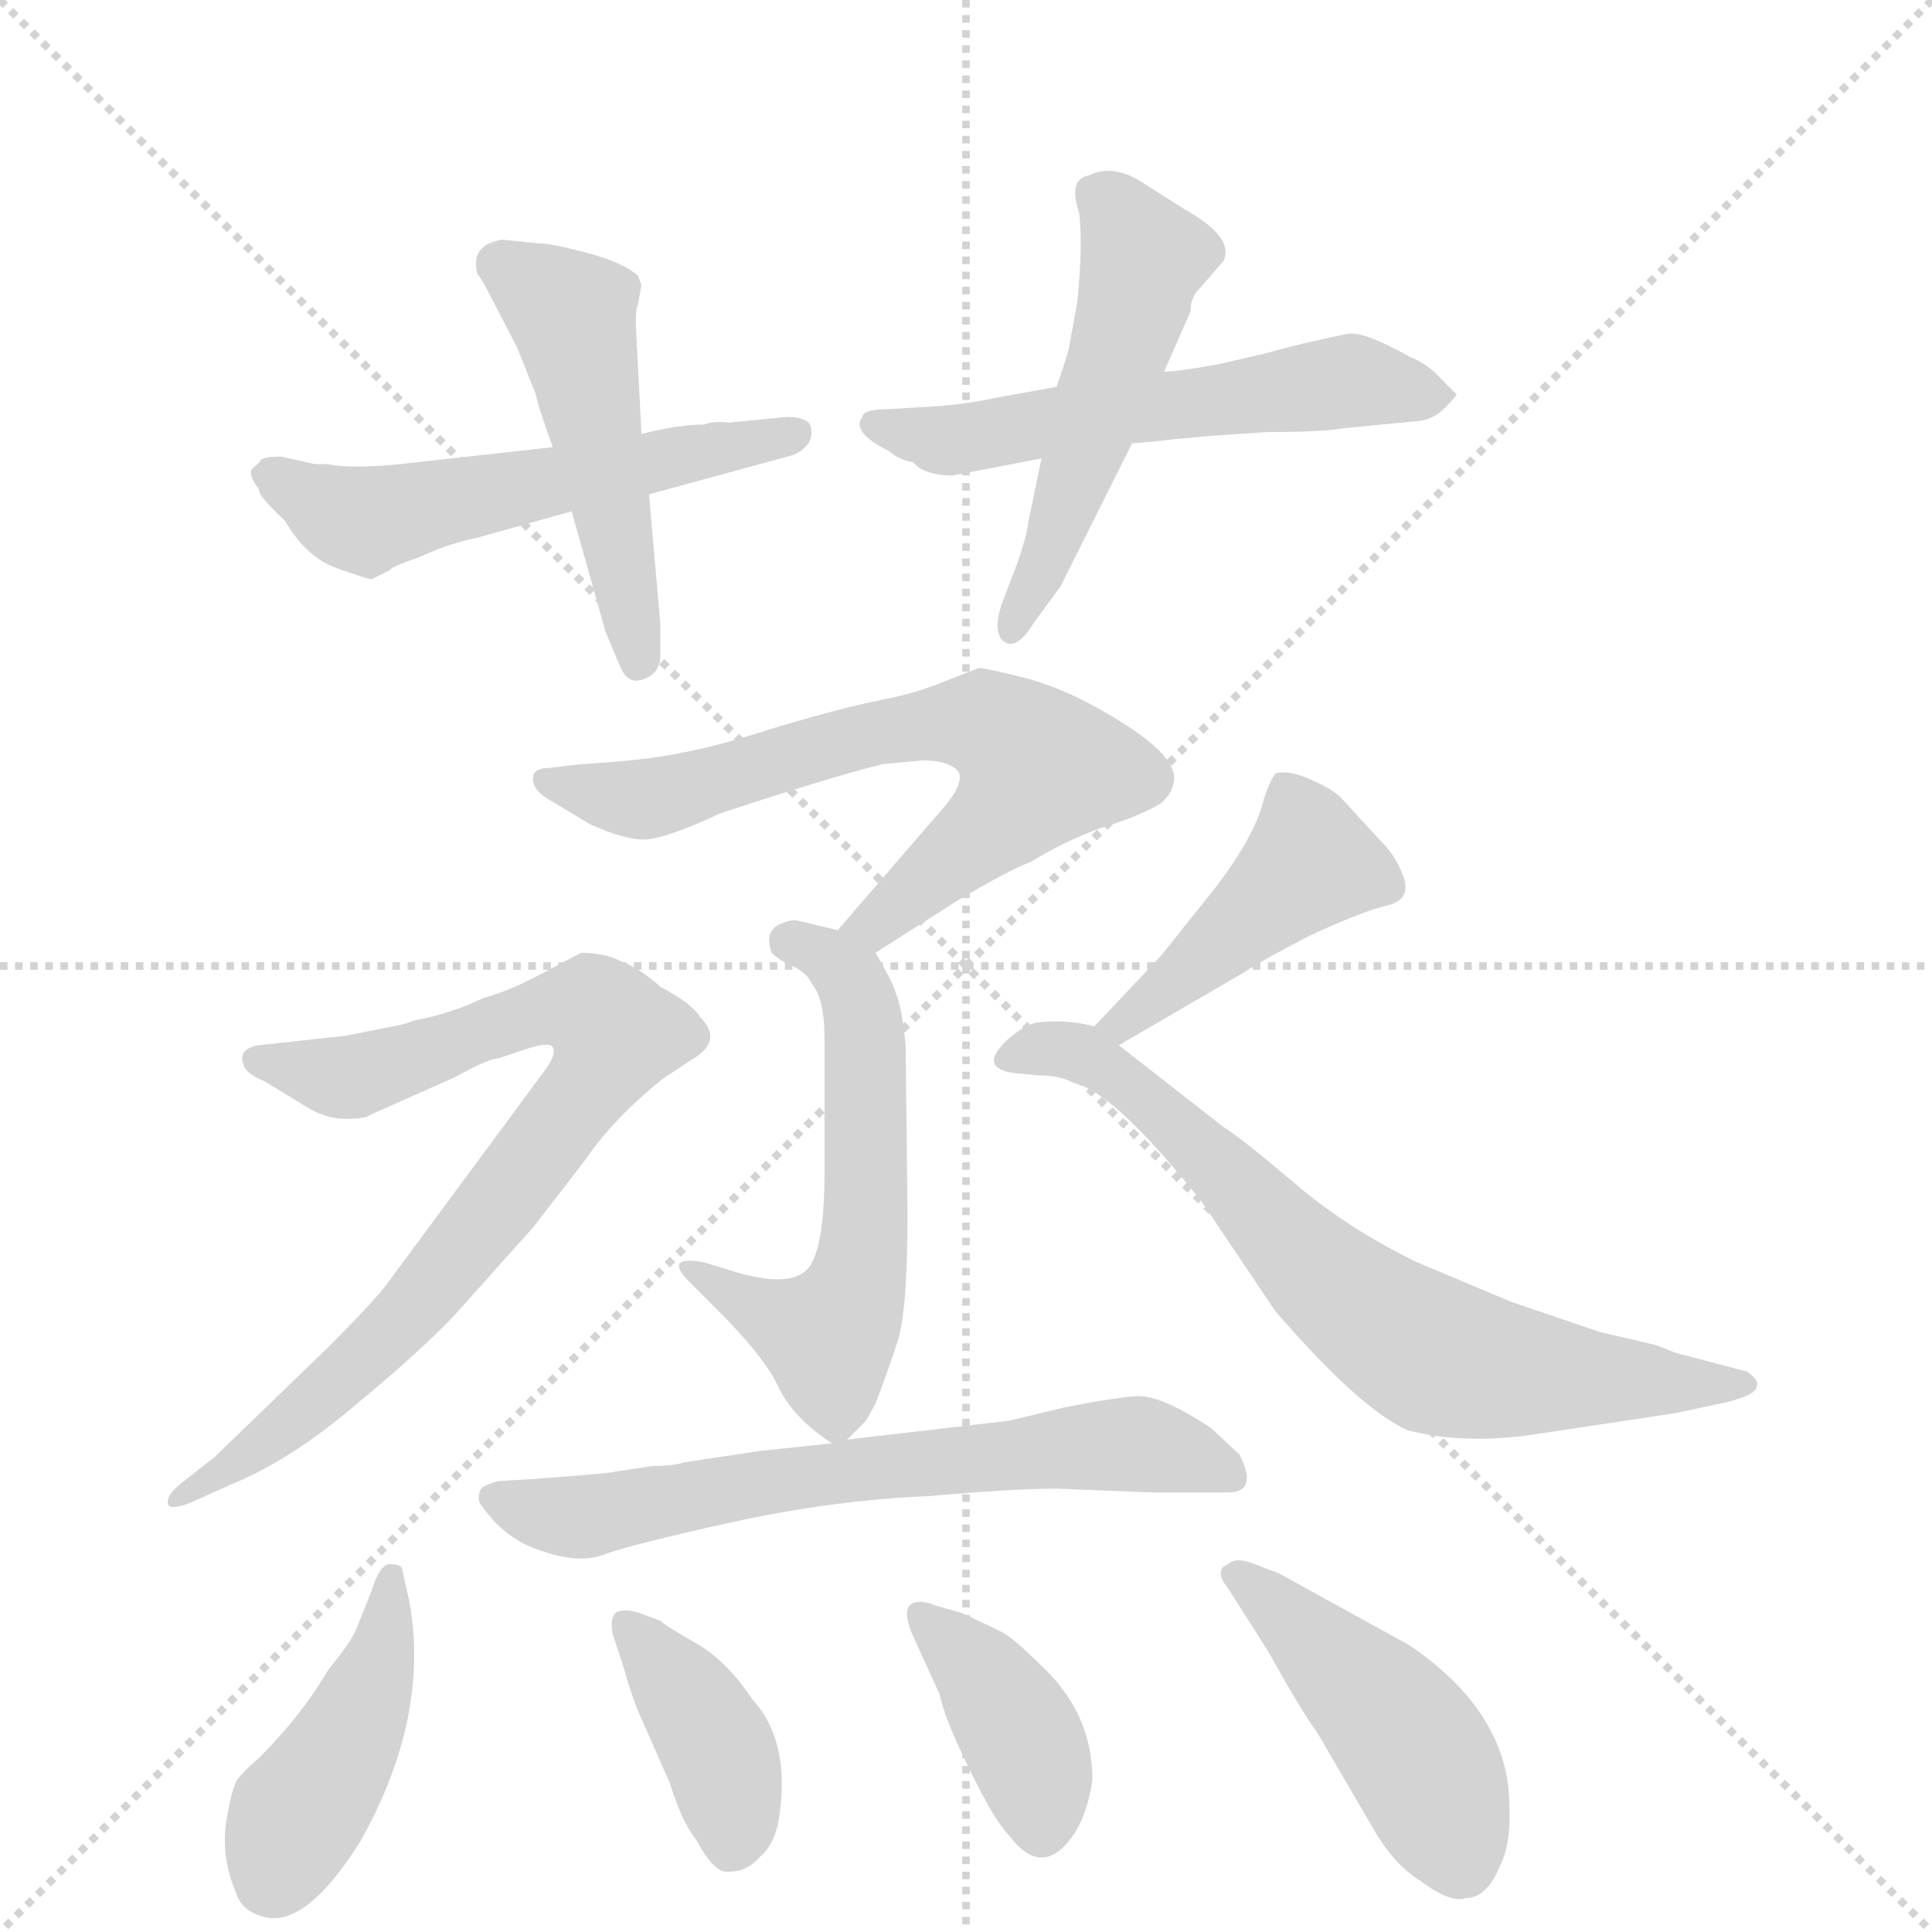
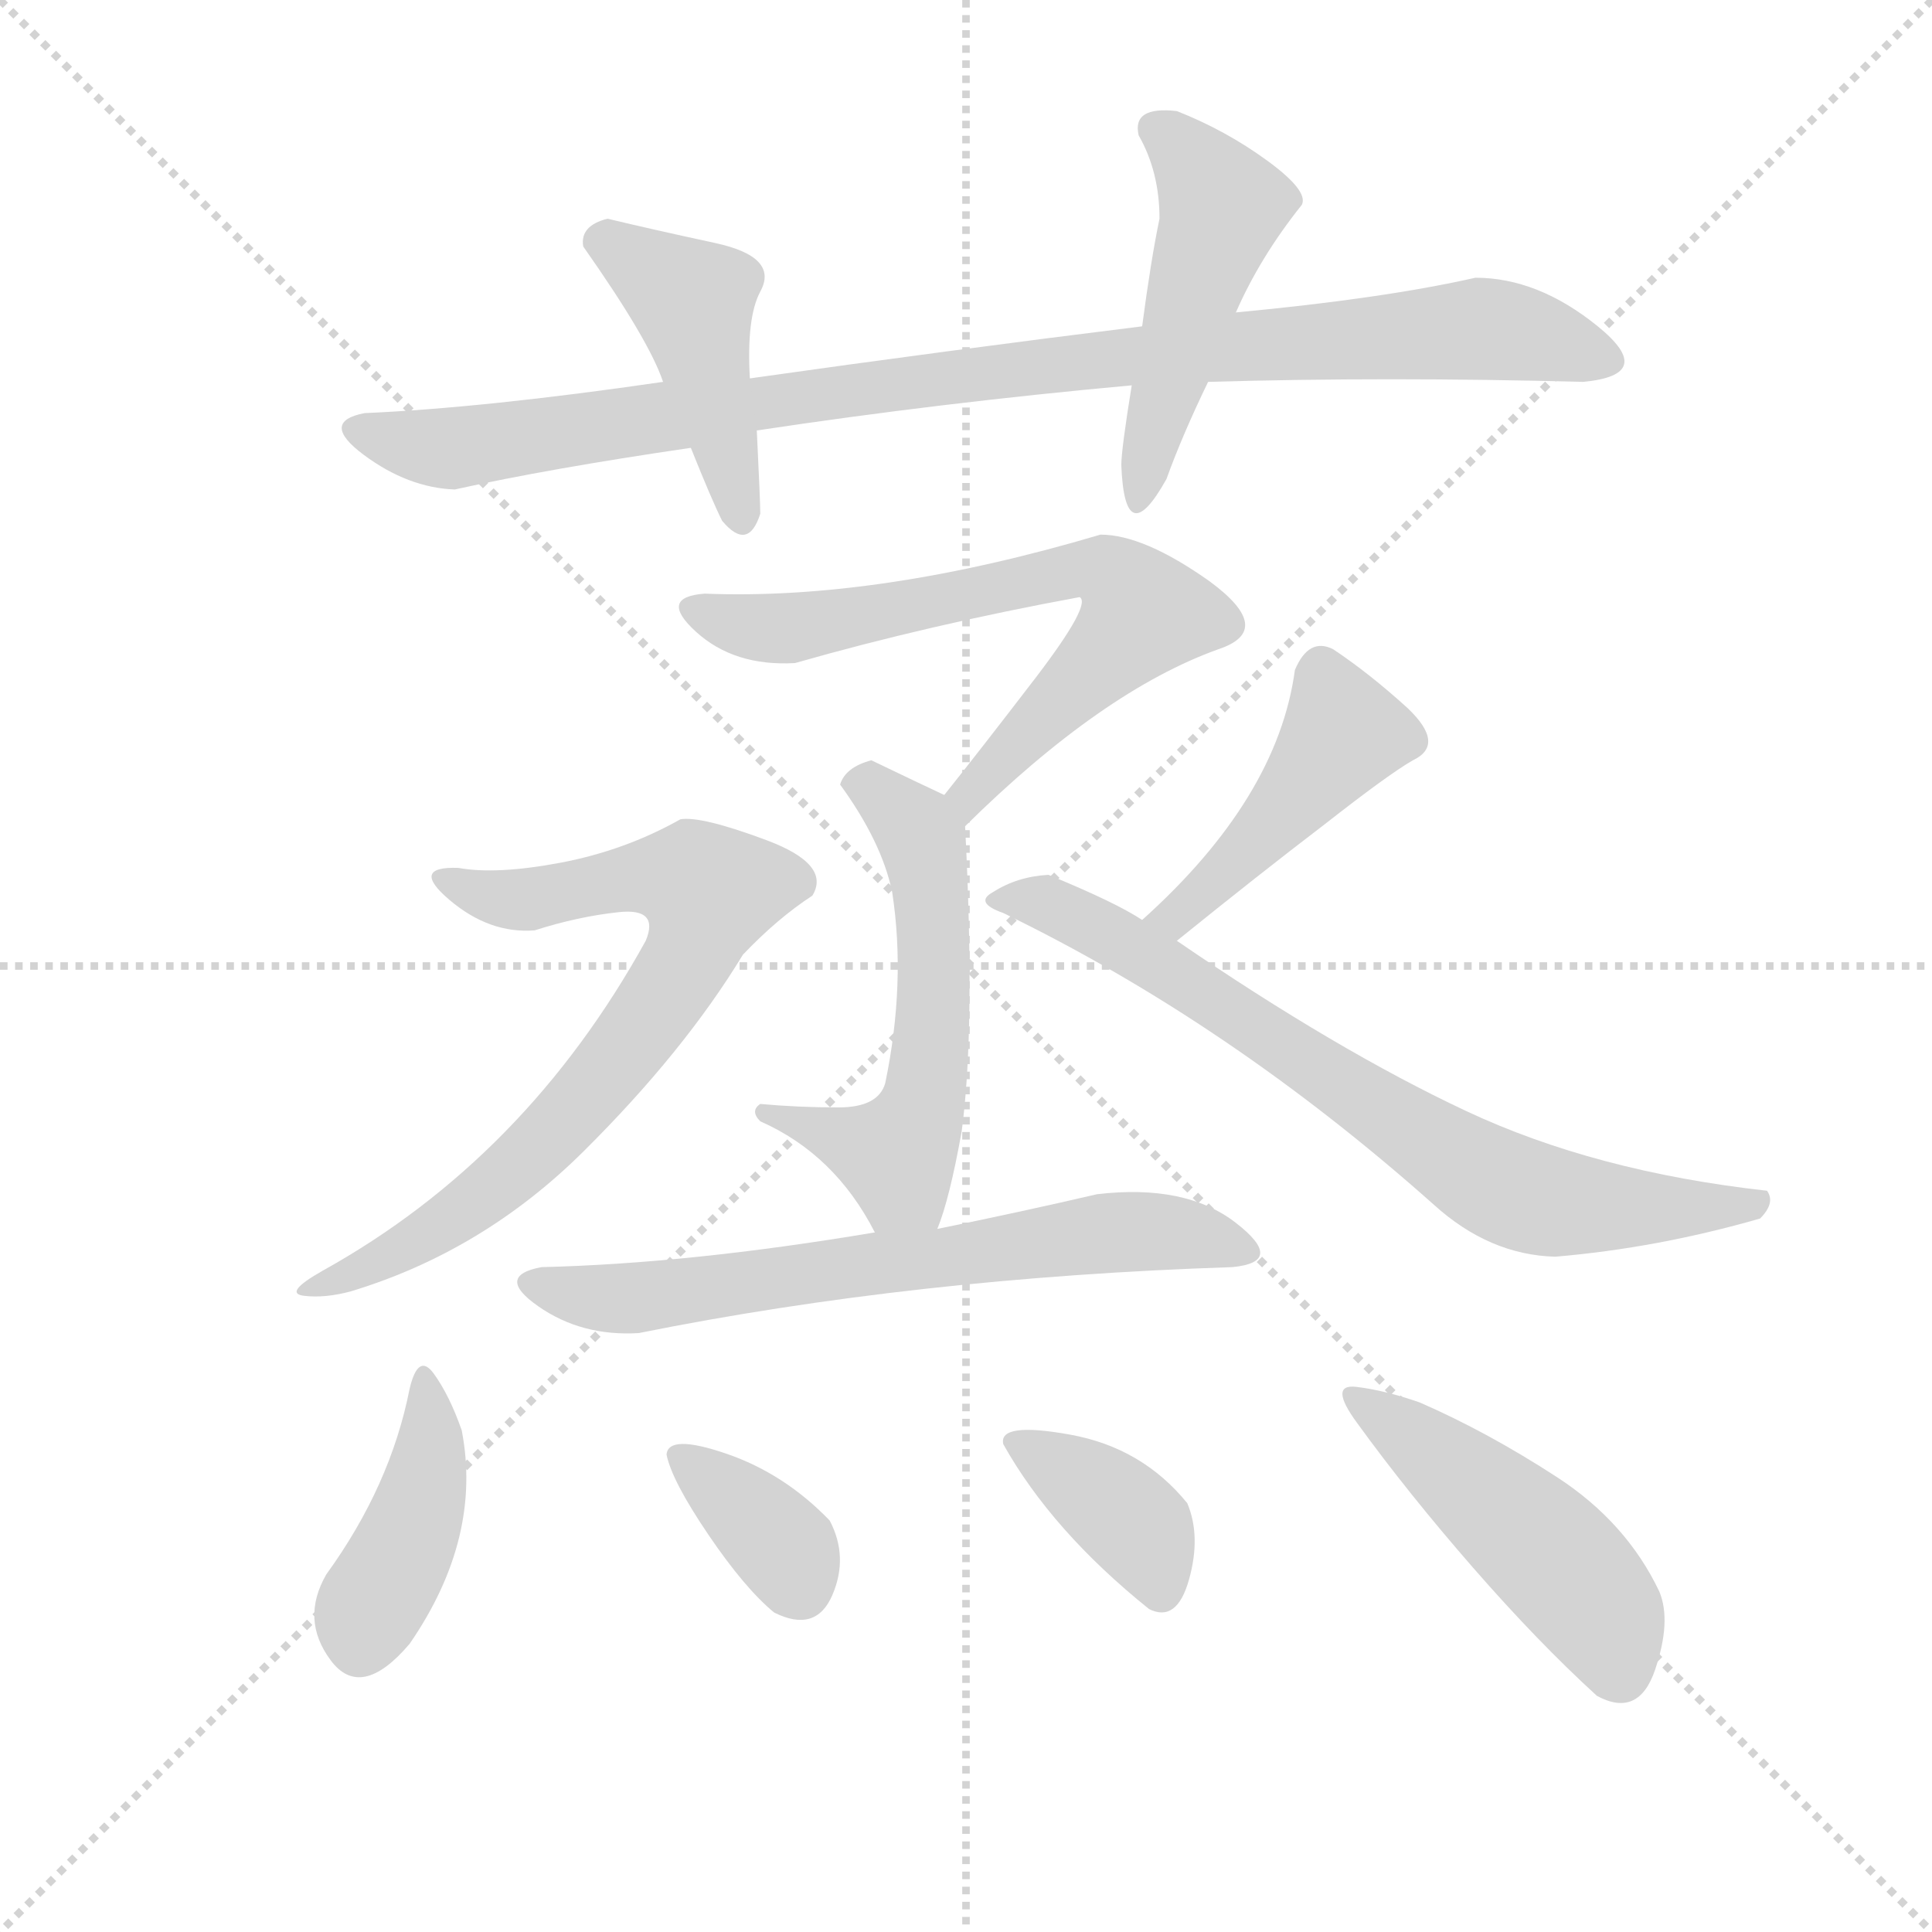
<svg xmlns="http://www.w3.org/2000/svg" version="1.1" viewBox="0 0 1024 1024">
  <g stroke="lightgray" stroke-dasharray="1,1" stroke-width="1" transform="scale(4, 4)">
    <line x1="0" y1="0" x2="256" y2="256" />
    <line x1="256" y1="0" x2="0" y2="256" />
    <line x1="128" y1="0" x2="128" y2="256" />
    <line x1="0" y1="128" x2="256" y2="128" />
  </g>
-   <g transform="scale(1, -1) translate(0, -855)">
+   <g transform="scale(0.92, -0.92) translate(60, -900)">
    <style type="text/css">
      
        @keyframes keyframes0 {
          from {
            stroke: blue;
-             stroke-dashoffset: 544;
-             stroke-width: 128;
-           }
-           64% {
+             stroke-dashoffset: 974;
+             stroke-width: 128;
+           }
+           76% {
            animation-timing-function: step-end;
            stroke: blue;
            stroke-dashoffset: 0;
            stroke-width: 128;
          }
          to {
            stroke: black;
            stroke-width: 1024;
          }
        }
        #make-me-a-hanzi-animation-0 {
-           animation: keyframes0 0.693s both;
+           animation: keyframes0 1.043s both;
          animation-delay: 0s;
          animation-timing-function: linear;
        }
      
        @keyframes keyframes1 {
          from {
            stroke: blue;
-             stroke-dashoffset: 488;
+             stroke-dashoffset: 442;
+             stroke-width: 128;
+           }
+           59% {
+             animation-timing-function: step-end;
+             stroke: blue;
+             stroke-dashoffset: 0;
+             stroke-width: 128;
+           }
+           to {
+             stroke: black;
+             stroke-width: 1024;
+           }
+         }
+         #make-me-a-hanzi-animation-1 {
+           animation: keyframes1 0.61s both;
+           animation-delay: 1.043s;
+           animation-timing-function: linear;
+         }
+       
+         @keyframes keyframes2 {
+           from {
+             stroke: blue;
+             stroke-dashoffset: 479;
            stroke-width: 128;
          }
          61% {
            animation-timing-function: step-end;
            stroke: blue;
            stroke-dashoffset: 0;
            stroke-width: 128;
          }
          to {
            stroke: black;
            stroke-width: 1024;
          }
        }
-         #make-me-a-hanzi-animation-1 {
-           animation: keyframes1 0.647s both;
-           animation-delay: 0.693s;
-           animation-timing-function: linear;
-         }
-       
-         @keyframes keyframes2 {
-           from {
-             stroke: blue;
-             stroke-dashoffset: 559;
+         #make-me-a-hanzi-animation-2 {
+           animation: keyframes2 0.64s both;
+           animation-delay: 1.652s;
+           animation-timing-function: linear;
+         }
+       
+         @keyframes keyframes3 {
+           from {
+             stroke: blue;
+             stroke-dashoffset: 683;
+             stroke-width: 128;
+           }
+           69% {
+             animation-timing-function: step-end;
+             stroke: blue;
+             stroke-dashoffset: 0;
+             stroke-width: 128;
+           }
+           to {
+             stroke: black;
+             stroke-width: 1024;
+           }
+         }
+         #make-me-a-hanzi-animation-3 {
+           animation: keyframes3 0.806s both;
+           animation-delay: 2.292s;
+           animation-timing-function: linear;
+         }
+       
+         @keyframes keyframes4 {
+           from {
+             stroke: blue;
+             stroke-dashoffset: 568;
            stroke-width: 128;
          }
          65% {
            animation-timing-function: step-end;
            stroke: blue;
            stroke-dashoffset: 0;
            stroke-width: 128;
          }
          to {
            stroke: black;
            stroke-width: 1024;
          }
        }
-         #make-me-a-hanzi-animation-2 {
-           animation: keyframes2 0.705s both;
-           animation-delay: 1.34s;
-           animation-timing-function: linear;
-         }
-       
-         @keyframes keyframes3 {
-           from {
-             stroke: blue;
-             stroke-dashoffset: 508;
-             stroke-width: 128;
-           }
-           62% {
-             animation-timing-function: step-end;
-             stroke: blue;
-             stroke-dashoffset: 0;
-             stroke-width: 128;
-           }
-           to {
-             stroke: black;
-             stroke-width: 1024;
-           }
-         }
-         #make-me-a-hanzi-animation-3 {
-           animation: keyframes3 0.663s both;
-           animation-delay: 2.045s;
-           animation-timing-function: linear;
-         }
-       
-         @keyframes keyframes4 {
-           from {
-             stroke: blue;
-             stroke-dashoffset: 665;
+         #make-me-a-hanzi-animation-4 {
+           animation: keyframes4 0.712s both;
+           animation-delay: 3.098s;
+           animation-timing-function: linear;
+         }
+       
+         @keyframes keyframes5 {
+           from {
+             stroke: blue;
+             stroke-dashoffset: 745;
+             stroke-width: 128;
+           }
+           71% {
+             animation-timing-function: step-end;
+             stroke: blue;
+             stroke-dashoffset: 0;
+             stroke-width: 128;
+           }
+           to {
+             stroke: black;
+             stroke-width: 1024;
+           }
+         }
+         #make-me-a-hanzi-animation-5 {
+           animation: keyframes5 0.856s both;
+           animation-delay: 3.81s;
+           animation-timing-function: linear;
+         }
+       
+         @keyframes keyframes6 {
+           from {
+             stroke: blue;
+             stroke-dashoffset: 447;
+             stroke-width: 128;
+           }
+           59% {
+             animation-timing-function: step-end;
+             stroke: blue;
+             stroke-dashoffset: 0;
+             stroke-width: 128;
+           }
+           to {
+             stroke: black;
+             stroke-width: 1024;
+           }
+         }
+         #make-me-a-hanzi-animation-6 {
+           animation: keyframes6 0.614s both;
+           animation-delay: 4.667s;
+           animation-timing-function: linear;
+         }
+       
+         @keyframes keyframes7 {
+           from {
+             stroke: blue;
+             stroke-dashoffset: 734;
+             stroke-width: 128;
+           }
+           70% {
+             animation-timing-function: step-end;
+             stroke: blue;
+             stroke-dashoffset: 0;
+             stroke-width: 128;
+           }
+           to {
+             stroke: black;
+             stroke-width: 1024;
+           }
+         }
+         #make-me-a-hanzi-animation-7 {
+           animation: keyframes7 0.847s both;
+           animation-delay: 5.28s;
+           animation-timing-function: linear;
+         }
+       
+         @keyframes keyframes8 {
+           from {
+             stroke: blue;
+             stroke-dashoffset: 664;
            stroke-width: 128;
          }
          68% {
            animation-timing-function: step-end;
            stroke: blue;
            stroke-dashoffset: 0;
            stroke-width: 128;
          }
          to {
            stroke: black;
            stroke-width: 1024;
          }
        }
-         #make-me-a-hanzi-animation-4 {
-           animation: keyframes4 0.791s both;
-           animation-delay: 2.708s;
-           animation-timing-function: linear;
-         }
-       
-         @keyframes keyframes5 {
-           from {
-             stroke: blue;
-             stroke-dashoffset: 568;
-             stroke-width: 128;
-           }
-           65% {
-             animation-timing-function: step-end;
-             stroke: blue;
-             stroke-dashoffset: 0;
-             stroke-width: 128;
-           }
-           to {
-             stroke: black;
-             stroke-width: 1024;
-           }
-         }
-         #make-me-a-hanzi-animation-5 {
-           animation: keyframes5 0.712s both;
-           animation-delay: 3.499s;
-           animation-timing-function: linear;
-         }
-       
-         @keyframes keyframes6 {
-           from {
-             stroke: blue;
-             stroke-dashoffset: 798;
-             stroke-width: 128;
-           }
-           72% {
-             animation-timing-function: step-end;
-             stroke: blue;
-             stroke-dashoffset: 0;
-             stroke-width: 128;
-           }
-           to {
-             stroke: black;
-             stroke-width: 1024;
-           }
-         }
-         #make-me-a-hanzi-animation-6 {
-           animation: keyframes6 0.899s both;
-           animation-delay: 4.212s;
-           animation-timing-function: linear;
-         }
-       
-         @keyframes keyframes7 {
-           from {
-             stroke: blue;
-             stroke-dashoffset: 438;
-             stroke-width: 128;
-           }
-           59% {
-             animation-timing-function: step-end;
-             stroke: blue;
-             stroke-dashoffset: 0;
-             stroke-width: 128;
-           }
-           to {
-             stroke: black;
-             stroke-width: 1024;
-           }
-         }
-         #make-me-a-hanzi-animation-7 {
-           animation: keyframes7 0.606s both;
-           animation-delay: 5.111s;
-           animation-timing-function: linear;
-         }
-       
-         @keyframes keyframes8 {
-           from {
-             stroke: blue;
-             stroke-dashoffset: 707;
-             stroke-width: 128;
-           }
-           70% {
-             animation-timing-function: step-end;
-             stroke: blue;
-             stroke-dashoffset: 0;
-             stroke-width: 128;
-           }
-           to {
-             stroke: black;
-             stroke-width: 1024;
-           }
-         }
        #make-me-a-hanzi-animation-8 {
-           animation: keyframes8 0.825s both;
-           animation-delay: 5.717s;
+           animation: keyframes8 0.79s both;
+           animation-delay: 6.128s;
          animation-timing-function: linear;
        }
      
        @keyframes keyframes9 {
          from {
            stroke: blue;
-             stroke-dashoffset: 651;
-             stroke-width: 128;
-           }
-           68% {
+             stroke-dashoffset: 415;
+             stroke-width: 128;
+           }
+           57% {
            animation-timing-function: step-end;
            stroke: blue;
            stroke-dashoffset: 0;
            stroke-width: 128;
          }
          to {
            stroke: black;
            stroke-width: 1024;
          }
        }
        #make-me-a-hanzi-animation-9 {
-           animation: keyframes9 0.78s both;
-           animation-delay: 6.543s;
+           animation: keyframes9 0.588s both;
+           animation-delay: 6.918s;
          animation-timing-function: linear;
        }
      
        @keyframes keyframes10 {
          from {
            stroke: blue;
-             stroke-dashoffset: 431;
-             stroke-width: 128;
-           }
-           58% {
+             stroke-dashoffset: 359;
+             stroke-width: 128;
+           }
+           54% {
            animation-timing-function: step-end;
            stroke: blue;
            stroke-dashoffset: 0;
            stroke-width: 128;
          }
          to {
            stroke: black;
            stroke-width: 1024;
          }
        }
        #make-me-a-hanzi-animation-10 {
-           animation: keyframes10 0.601s both;
-           animation-delay: 7.323s;
+           animation: keyframes10 0.542s both;
+           animation-delay: 7.506s;
          animation-timing-function: linear;
        }
      
        @keyframes keyframes11 {
          from {
            stroke: blue;
-             stroke-dashoffset: 387;
-             stroke-width: 128;
-           }
-           56% {
+             stroke-dashoffset: 372;
+             stroke-width: 128;
+           }
+           55% {
            animation-timing-function: step-end;
            stroke: blue;
            stroke-dashoffset: 0;
            stroke-width: 128;
          }
          to {
            stroke: black;
            stroke-width: 1024;
          }
        }
        #make-me-a-hanzi-animation-11 {
-           animation: keyframes11 0.565s both;
-           animation-delay: 7.923s;
+           animation: keyframes11 0.553s both;
+           animation-delay: 8.048s;
          animation-timing-function: linear;
        }
      
        @keyframes keyframes12 {
          from {
            stroke: blue;
-             stroke-dashoffset: 385;
-             stroke-width: 128;
-           }
-           56% {
+             stroke-dashoffset: 475;
+             stroke-width: 128;
+           }
+           61% {
            animation-timing-function: step-end;
            stroke: blue;
            stroke-dashoffset: 0;
            stroke-width: 128;
          }
          to {
            stroke: black;
            stroke-width: 1024;
          }
        }
        #make-me-a-hanzi-animation-12 {
-           animation: keyframes12 0.563s both;
-           animation-delay: 8.488s;
-           animation-timing-function: linear;
-         }
-       
-         @keyframes keyframes13 {
-           from {
-             stroke: blue;
-             stroke-dashoffset: 449;
-             stroke-width: 128;
-           }
-           59% {
-             animation-timing-function: step-end;
-             stroke: blue;
-             stroke-dashoffset: 0;
-             stroke-width: 128;
-           }
-           to {
-             stroke: black;
-             stroke-width: 1024;
-           }
-         }
-         #make-me-a-hanzi-animation-13 {
-           animation: keyframes13 0.615s both;
-           animation-delay: 9.052s;
+           animation: keyframes12 0.637s both;
+           animation-delay: 8.601s;
          animation-timing-function: linear;
        }
      
    </style>
-     <path d="M 167 609 L 149 613 Q 140 613 138 611 Q 138 610 134 607 Q 131 604 137 596 Q 137 592 151 579 Q 162 560 178 554 Q 195 548 197 548 L 207 553 Q 206 554 223 560 Q 238 567 253 570 L 303 584 L 344 593 L 421 614 Q 431 619 430 627 Q 430 634 417 634 L 386 631 Q 379 632 373 630 Q 360 630 340 625 L 293 618 L 221 610 Q 188 606 174 609 L 167 609 Z" fill="lightgray" />
-     <path d="M 303 584 L 321 520 L 329 501 Q 333 492 341 495 Q 350 498 350 508 L 350 524 L 344 593 L 340 625 L 337 683 Q 337 692 338 693 L 340 704 L 338 709 Q 330 716 311 721 Q 292 726 286 726 L 266 728 Q 249 725 253 710 Q 256 706 261 696 L 274 671 L 284 646 Q 285 640 293 618 L 303 584 Z" fill="lightgray" />
-     <path d="M 642 624 L 672 626 Q 701 626 712 628 L 753 632 Q 760 633 766 639 Q 772 645 772 646 L 764 654 Q 757 662 747 666 Q 722 680 714 678 Q 689 673 672 668 L 646 662 Q 624 658 617 658 L 560 650 L 527 644 Q 509 640 485 639 L 468 638 Q 458 638 457 634 Q 451 626 471 616 Q 477 611 484 610 Q 490 603 505 603 L 552 612 L 600 620 L 612 621 Q 619 622 642 624 Z" fill="lightgray" />
-     <path d="M 617 658 L 631 690 Q 631 696 634 700 L 647 715 Q 649 717 649 718 Q 653 730 628 744 L 609 756 Q 591 769 577 762 Q 566 760 572 742 Q 574 725 571 695 L 567 673 Q 567 670 560 650 L 552 612 L 545 578 Q 544 570 539 556 L 531 535 Q 526 520 532 515 Q 539 510 548 525 L 562 544 L 600 620 L 617 658 Z" fill="lightgray" />
-     <path d="M 464 350 L 508 378 Q 535 394 546 398 Q 564 409 583 416 Q 603 422 615 429 Q 621 434 622 440 Q 626 455 583 479 Q 562 491 542 496 Q 522 501 519 501 L 501 494 Q 487 488 467 484 Q 447 480 413 470 Q 379 459 361 456 Q 343 452 308 450 L 291 448 Q 285 448 283 445 Q 280 437 293 430 L 313 418 Q 331 410 341 410 Q 352 410 382 424 Q 443 444 468 450 L 489 452 Q 503 452 508 446 Q 511 440 501 428 L 444 362 C 424 339 439 334 464 350 Z" fill="lightgray" />
-     <path d="M 449 92 L 459 102 L 464 111 Q 471 129 476 145 Q 481 161 481 212 L 480 301 Q 478 321 475 328 Q 473 335 464 350 C 459 358 459 358 444 362 L 423 367 Q 419 368 413 365 Q 405 361 409 350 Q 413 346 420 343 Q 428 339 430 334 Q 437 326 437 305 L 437 234 Q 437 186 425 180 Q 414 173 386 182 L 373 186 Q 362 188 360 185 Q 359 182 365 176 L 380 161 Q 406 135 413 119 Q 421 103 441 90 C 444 87 444 87 449 92 Z" fill="lightgray" />
-     <path d="M 196 264 L 241 284 Q 259 294 264 294 L 279 299 Q 291 303 293 300 Q 295 296 289 288 L 204 173 Q 195 162 174 141 L 114 83 L 95 68 Q 88 62 89 58 Q 90 54 102 59 L 122 68 Q 154 81 188 110 Q 222 138 241 158 L 283 205 L 310 240 Q 325 262 351 283 L 366 293 Q 384 303 371 316 Q 367 323 350 332 Q 339 342 328 346 Q 320 350 308 350 L 289 340 Q 271 330 256 326 Q 240 318 219 314 Q 215 312 203 310 L 183 306 L 137 301 Q 126 299 129 291 Q 130 286 140 282 L 163 268 Q 173 262 183 262 Q 194 262 196 264 Z" fill="lightgray" />
-     <path d="M 593 301 L 660 340 Q 667 345 694 359 Q 722 372 735 375 Q 748 378 744 390 Q 740 401 733 408 L 710 433 Q 704 438 692 443 Q 681 447 676 445 Q 673 441 670 432 Q 665 410 639 378 L 615 348 L 580 311 C 559 289 567 286 593 301 Z" fill="lightgray" />
-     <path d="M 549 313 Q 542 311 534 304 Q 517 288 540 286 L 551 285 Q 562 285 569 281 Q 590 277 637 218 L 676 160 Q 721 108 746 97 Q 776 89 815 95 L 888 106 L 916 112 Q 931 116 931 120 Q 933 123 926 128 L 888 138 L 878 142 L 848 149 L 801 165 L 751 186 Q 714 204 686 228 Q 659 251 648 258 L 593 301 L 580 311 Q 565 315 549 313 Z" fill="lightgray" />
-     <path d="M 346 78 L 326 75 Q 323 74 281 71 L 264 70 Q 257 68 255 66 Q 252 60 256 56 Q 268 39 287 33 Q 307 26 320 31 Q 333 36 387 48 Q 442 60 492 62 Q 538 66 560 66 L 609 64 L 651 64 Q 667 64 657 84 L 642 98 Q 615 116 602 115 Q 589 114 564 109 L 535 102 L 449 92 L 441 90 L 403 86 L 363 80 Q 357 78 346 78 Z" fill="lightgray" />
-     <path d="M 197 12 L 189 -8 Q 187 -14 174 -30 Q 160 -54 138 -76 Q 129 -84 126 -88 Q 123 -92 120 -110 Q 117 -129 125 -148 Q 128 -158 140 -161 Q 162 -167 191 -121 Q 228 -55 217 6 L 213 24 Q 212 26 206 26 Q 201 25 197 12 Z" fill="lightgray" />
-     <path d="M 325 -12 L 330 -27 Q 336 -48 340 -56 L 355 -90 Q 362 -112 369 -120 Q 379 -139 387 -137 Q 396 -137 403 -129 Q 411 -122 413 -108 Q 419 -68 399 -46 Q 385 -25 369 -16 Q 353 -7 350 -4 L 339 0 Q 330 3 326 0 Q 323 -4 325 -12 Z" fill="lightgray" />
-     <path d="M 483 -10 L 498 -43 Q 501 -57 514 -83 Q 527 -110 535 -118 Q 553 -142 570 -116 Q 577 -104 579 -88 Q 579 -52 550 -26 Q 536 -12 529 -9 L 510 0 L 496 4 Q 486 8 482 4 Q 479 0 483 -10 Z" fill="lightgray" />
-     <path d="M 651 13 L 672 -20 Q 691 -54 698 -63 L 726 -111 Q 738 -133 753 -142 Q 769 -154 777 -151 Q 788 -151 795 -134 Q 801 -122 800 -102 Q 800 -82 791 -64 Q 778 -38 747 -17 L 678 21 L 665 26 Q 655 30 651 26 Q 643 23 651 13 Z" fill="lightgray" />
+     <path d="M 376 652 Q 482 668 592 678 L 636 680 Q 739 683 852 680 Q 895 684 860.5 712 Q 826 740 790 740 Q 737 728 652 720 L 598 712 Q 485 698 372 682 L 322 680 Q 219 665 150 662 Q 124 657 149.5 638 Q 175 619 202 618 Q 256 630 338 642 L 376 652 Z" fill="lightgray" />
+     <path d="M 356 600 Q 371 582 378 604 Q 378 611 376 652 L 372 682 Q 370 717 378 732 Q 389 752 352 760 Q 315 768 290 774 Q 274 770 276 758 Q 314 704 322 680 L 338 642 Q 350 612 356 600 Z" fill="lightgray" />
+     <path d="M 592 678 Q 586 641 586 632 Q 588 581 612 624 Q 621 649 636 680 L 652 720 Q 666 752 690 782 Q 694 790 670 807.5 Q 646 825 618 836 Q 592 839 596 822 Q 608 801 608 774 Q 603 750 598 712 L 592 678 Z" fill="lightgray" />
+     <path d="M 496 424 Q 575 502 642 526 Q 675 537 637 565 Q 599 592 574 592 Q 446 554 346 558 Q 319 556 341 536 Q 363 516 398 518 Q 475 540 562 556 Q 569 552 537 510 Q 504 467 484 442 C 465 419 474 403 496 424 Z" fill="lightgray" />
+     <path d="M 480 192 Q 487 209 494 248 Q 502 307 496 424 C 495 437 495 437 484 442 Q 469 449 442 462 Q 427 458 424 448 Q 448 415 454 386 Q 462 334 450 276 Q 446 262 423 262 Q 400 262 378 264 Q 372 260 378 254 Q 421 235 444 190 C 459 164 470 164 480 192 Z" fill="lightgray" />
+     <path d="M 368 350 Q 388 371 408 384 Q 419 402 381.5 416 Q 344 430 332 428 Q 300 410 263 403 Q 226 396 204 400 Q 176 401 199 381.5 Q 222 362 248 364 Q 273 372 296.5 374.5 Q 320 377 312 358 Q 243 233 126 168 Q 103 155 115 153.5 Q 127 152 142 156 Q 218 179 276 236.5 Q 334 294 368 350 Z" fill="lightgray" />
+     <path d="M 618 358 Q 665 396 703 425 Q 740 454 754 462 Q 773 471 751 492 Q 729 512 708 526 Q 694 533 686 514 Q 676 440 598 370 C 576 350 595 339 618 358 Z" fill="lightgray" />
+     <path d="M 512 386 Q 501 380 518 374 Q 648 311 766 206 Q 798 177 836 176 Q 895 181 954 198 Q 963 207 958 214 Q 859 225 784.5 260 Q 710 295 618 358 L 598 370 Q 583 380 544 396 Q 526 395 512 386 Z" fill="lightgray" />
+     <path d="M 650 170 Q 681 173 652 195.5 Q 623 218 572 212 Q 529 202 480 192 L 444 190 Q 337 172 252 170 Q 225 165 250 147.5 Q 275 130 308 132 Q 467 164 650 170 Z" fill="lightgray" />
+     <path d="M 176 -47 Q 218 14 206 76 Q 199 96 190 108.5 Q 181 121 176 100 Q 165 44 128 -7 Q 113 -33 130.5 -56.5 Q 148 -80 176 -47 Z" fill="lightgray" />
+     <path d="M 386 -29 Q 410 -41 419.5 -19 Q 429 3 418 24 Q 392 51 358.5 62.5 Q 325 74 324 62 Q 327 47 348 16 Q 369 -15 386 -29 Z" fill="lightgray" />
+     <path d="M 602 -27 Q 618 -35 625 -10 Q 632 15 624 34 Q 598 66 556.5 73.5 Q 515 81 518 68 Q 546 18 602 -27 Z" fill="lightgray" />
+     <path d="M 860 -77 Q 884 -90 893.5 -62 Q 903 -34 896 -17 Q 877 23 837 49 Q 797 75 758 92 Q 738 99 721.5 101 Q 705 103 722 80 Q 751 40 788.5 -3 Q 826 -46 860 -77 Z" fill="lightgray" />
    <clipPath id="make-me-a-hanzi-clip-0">
-       <path d="M 167 609 L 149 613 Q 140 613 138 611 Q 138 610 134 607 Q 131 604 137 596 Q 137 592 151 579 Q 162 560 178 554 Q 195 548 197 548 L 207 553 Q 206 554 223 560 Q 238 567 253 570 L 303 584 L 344 593 L 421 614 Q 431 619 430 627 Q 430 634 417 634 L 386 631 Q 379 632 373 630 Q 360 630 340 625 L 293 618 L 221 610 Q 188 606 174 609 L 167 609 Z" />
-     </clipPath>
-     <path clip-path="url(#make-me-a-hanzi-clip-0)" d="M 142 603 L 193 579 L 420 624" fill="none" id="make-me-a-hanzi-animation-0" stroke-dasharray="416 832" stroke-linecap="round" />
+       <path d="M 376 652 Q 482 668 592 678 L 636 680 Q 739 683 852 680 Q 895 684 860.5 712 Q 826 740 790 740 Q 737 728 652 720 L 598 712 Q 485 698 372 682 L 322 680 Q 219 665 150 662 Q 124 657 149.5 638 Q 175 619 202 618 Q 256 630 338 642 L 376 652 Z" />
+     </clipPath>
+     <path clip-path="url(#make-me-a-hanzi-clip-0)" d="M 148 650 L 203 642 L 517 687 L 790 711 L 859 695" fill="none" id="make-me-a-hanzi-animation-0" stroke-dasharray="846 1692" stroke-linecap="round" />
    <clipPath id="make-me-a-hanzi-clip-1">
-       <path d="M 303 584 L 321 520 L 329 501 Q 333 492 341 495 Q 350 498 350 508 L 350 524 L 344 593 L 340 625 L 337 683 Q 337 692 338 693 L 340 704 L 338 709 Q 330 716 311 721 Q 292 726 286 726 L 266 728 Q 249 725 253 710 Q 256 706 261 696 L 274 671 L 284 646 Q 285 640 293 618 L 303 584 Z" />
-     </clipPath>
-     <path clip-path="url(#make-me-a-hanzi-clip-1)" d="M 265 715 L 303 688 L 339 506" fill="none" id="make-me-a-hanzi-animation-1" stroke-dasharray="360 720" stroke-linecap="round" />
+       <path d="M 356 600 Q 371 582 378 604 Q 378 611 376 652 L 372 682 Q 370 717 378 732 Q 389 752 352 760 Q 315 768 290 774 Q 274 770 276 758 Q 314 704 322 680 L 338 642 Q 350 612 356 600 Z" />
+     </clipPath>
+     <path clip-path="url(#make-me-a-hanzi-clip-1)" d="M 290 760 L 339 727 L 367 603" fill="none" id="make-me-a-hanzi-animation-1" stroke-dasharray="314 628" stroke-linecap="round" />
    <clipPath id="make-me-a-hanzi-clip-2">
-       <path d="M 642 624 L 672 626 Q 701 626 712 628 L 753 632 Q 760 633 766 639 Q 772 645 772 646 L 764 654 Q 757 662 747 666 Q 722 680 714 678 Q 689 673 672 668 L 646 662 Q 624 658 617 658 L 560 650 L 527 644 Q 509 640 485 639 L 468 638 Q 458 638 457 634 Q 451 626 471 616 Q 477 611 484 610 Q 490 603 505 603 L 552 612 L 600 620 L 612 621 Q 619 622 642 624 Z" />
-     </clipPath>
-     <path clip-path="url(#make-me-a-hanzi-clip-2)" d="M 465 630 L 501 621 L 711 653 L 764 646" fill="none" id="make-me-a-hanzi-animation-2" stroke-dasharray="431 862" stroke-linecap="round" />
+       <path d="M 592 678 Q 586 641 586 632 Q 588 581 612 624 Q 621 649 636 680 L 652 720 Q 666 752 690 782 Q 694 790 670 807.5 Q 646 825 618 836 Q 592 839 596 822 Q 608 801 608 774 Q 603 750 598 712 L 592 678 Z" />
+     </clipPath>
+     <path clip-path="url(#make-me-a-hanzi-clip-2)" d="M 610 824 L 644 781 L 597 620" fill="none" id="make-me-a-hanzi-animation-2" stroke-dasharray="351 702" stroke-linecap="round" />
    <clipPath id="make-me-a-hanzi-clip-3">
-       <path d="M 617 658 L 631 690 Q 631 696 634 700 L 647 715 Q 649 717 649 718 Q 653 730 628 744 L 609 756 Q 591 769 577 762 Q 566 760 572 742 Q 574 725 571 695 L 567 673 Q 567 670 560 650 L 552 612 L 545 578 Q 544 570 539 556 L 531 535 Q 526 520 532 515 Q 539 510 548 525 L 562 544 L 600 620 L 617 658 Z" />
-     </clipPath>
-     <path clip-path="url(#make-me-a-hanzi-clip-3)" d="M 581 750 L 589 747 L 606 719 L 559 569 L 536 521" fill="none" id="make-me-a-hanzi-animation-3" stroke-dasharray="380 760" stroke-linecap="round" />
+       <path d="M 496 424 Q 575 502 642 526 Q 675 537 637 565 Q 599 592 574 592 Q 446 554 346 558 Q 319 556 341 536 Q 363 516 398 518 Q 475 540 562 556 Q 569 552 537 510 Q 504 467 484 442 C 465 419 474 403 496 424 Z" />
+     </clipPath>
+     <path clip-path="url(#make-me-a-hanzi-clip-3)" d="M 342 547 L 390 537 L 570 573 L 584 567 L 598 545 L 512 459 L 498 441 L 500 433" fill="none" id="make-me-a-hanzi-animation-3" stroke-dasharray="555 1110" stroke-linecap="round" />
    <clipPath id="make-me-a-hanzi-clip-4">
-       <path d="M 464 350 L 508 378 Q 535 394 546 398 Q 564 409 583 416 Q 603 422 615 429 Q 621 434 622 440 Q 626 455 583 479 Q 562 491 542 496 Q 522 501 519 501 L 501 494 Q 487 488 467 484 Q 447 480 413 470 Q 379 459 361 456 Q 343 452 308 450 L 291 448 Q 285 448 283 445 Q 280 437 293 430 L 313 418 Q 331 410 341 410 Q 352 410 382 424 Q 443 444 468 450 L 489 452 Q 503 452 508 446 Q 511 440 501 428 L 444 362 C 424 339 439 334 464 350 Z" />
-     </clipPath>
-     <path clip-path="url(#make-me-a-hanzi-clip-4)" d="M 289 442 L 342 431 L 477 469 L 515 472 L 539 462 L 550 448 L 537 428 L 464 365 L 452 364" fill="none" id="make-me-a-hanzi-animation-4" stroke-dasharray="537 1074" stroke-linecap="round" />
+       <path d="M 480 192 Q 487 209 494 248 Q 502 307 496 424 C 495 437 495 437 484 442 Q 469 449 442 462 Q 427 458 424 448 Q 448 415 454 386 Q 462 334 450 276 Q 446 262 423 262 Q 400 262 378 264 Q 372 260 378 254 Q 421 235 444 190 C 459 164 470 164 480 192 Z" />
+     </clipPath>
+     <path clip-path="url(#make-me-a-hanzi-clip-4)" d="M 435 446 L 445 446 L 467 423 L 476 395 L 478 329 L 472 266 L 456 234 L 385 259" fill="none" id="make-me-a-hanzi-animation-4" stroke-dasharray="440 880" stroke-linecap="round" />
    <clipPath id="make-me-a-hanzi-clip-5">
-       <path d="M 449 92 L 459 102 L 464 111 Q 471 129 476 145 Q 481 161 481 212 L 480 301 Q 478 321 475 328 Q 473 335 464 350 C 459 358 459 358 444 362 L 423 367 Q 419 368 413 365 Q 405 361 409 350 Q 413 346 420 343 Q 428 339 430 334 Q 437 326 437 305 L 437 234 Q 437 186 425 180 Q 414 173 386 182 L 373 186 Q 362 188 360 185 Q 359 182 365 176 L 380 161 Q 406 135 413 119 Q 421 103 441 90 C 444 87 444 87 449 92 Z" />
-     </clipPath>
-     <path clip-path="url(#make-me-a-hanzi-clip-5)" d="M 420 355 L 441 346 L 451 334 L 459 307 L 454 172 L 439 147 L 395 164 L 367 183" fill="none" id="make-me-a-hanzi-animation-5" stroke-dasharray="440 880" stroke-linecap="round" />
+       <path d="M 368 350 Q 388 371 408 384 Q 419 402 381.5 416 Q 344 430 332 428 Q 300 410 263 403 Q 226 396 204 400 Q 176 401 199 381.5 Q 222 362 248 364 Q 273 372 296.5 374.5 Q 320 377 312 358 Q 243 233 126 168 Q 103 155 115 153.5 Q 127 152 142 156 Q 218 179 276 236.5 Q 334 294 368 350 Z" />
+     </clipPath>
+     <path clip-path="url(#make-me-a-hanzi-clip-5)" d="M 198 392 L 233 382 L 322 395 L 349 386 L 336 347 L 306 302 L 245 234 L 174 181 L 134 161 L 120 161" fill="none" id="make-me-a-hanzi-animation-5" stroke-dasharray="617 1234" stroke-linecap="round" />
    <clipPath id="make-me-a-hanzi-clip-6">
-       <path d="M 196 264 L 241 284 Q 259 294 264 294 L 279 299 Q 291 303 293 300 Q 295 296 289 288 L 204 173 Q 195 162 174 141 L 114 83 L 95 68 Q 88 62 89 58 Q 90 54 102 59 L 122 68 Q 154 81 188 110 Q 222 138 241 158 L 283 205 L 310 240 Q 325 262 351 283 L 366 293 Q 384 303 371 316 Q 367 323 350 332 Q 339 342 328 346 Q 320 350 308 350 L 289 340 Q 271 330 256 326 Q 240 318 219 314 Q 215 312 203 310 L 183 306 L 137 301 Q 126 299 129 291 Q 130 286 140 282 L 163 268 Q 173 262 183 262 Q 194 262 196 264 Z" />
-     </clipPath>
-     <path clip-path="url(#make-me-a-hanzi-clip-6)" d="M 139 292 L 186 284 L 292 320 L 314 320 L 327 307 L 306 271 L 214 157 L 148 96 L 95 61" fill="none" id="make-me-a-hanzi-animation-6" stroke-dasharray="670 1340" stroke-linecap="round" />
+       <path d="M 618 358 Q 665 396 703 425 Q 740 454 754 462 Q 773 471 751 492 Q 729 512 708 526 Q 694 533 686 514 Q 676 440 598 370 C 576 350 595 339 618 358 Z" />
+     </clipPath>
+     <path clip-path="url(#make-me-a-hanzi-clip-6)" d="M 701 512 L 714 478 L 708 469 L 619 372 L 607 374" fill="none" id="make-me-a-hanzi-animation-6" stroke-dasharray="319 638" stroke-linecap="round" />
    <clipPath id="make-me-a-hanzi-clip-7">
-       <path d="M 593 301 L 660 340 Q 667 345 694 359 Q 722 372 735 375 Q 748 378 744 390 Q 740 401 733 408 L 710 433 Q 704 438 692 443 Q 681 447 676 445 Q 673 441 670 432 Q 665 410 639 378 L 615 348 L 580 311 C 559 289 567 286 593 301 Z" />
-     </clipPath>
-     <path clip-path="url(#make-me-a-hanzi-clip-7)" d="M 735 385 L 694 398 L 596 312 L 587 313" fill="none" id="make-me-a-hanzi-animation-7" stroke-dasharray="310 620" stroke-linecap="round" />
+       <path d="M 512 386 Q 501 380 518 374 Q 648 311 766 206 Q 798 177 836 176 Q 895 181 954 198 Q 963 207 958 214 Q 859 225 784.5 260 Q 710 295 618 358 L 598 370 Q 583 380 544 396 Q 526 395 512 386 Z" />
+     </clipPath>
+     <path clip-path="url(#make-me-a-hanzi-clip-7)" d="M 520 383 L 540 381 L 595 353 L 812 213 L 869 204 L 949 208" fill="none" id="make-me-a-hanzi-animation-7" stroke-dasharray="606 1212" stroke-linecap="round" />
    <clipPath id="make-me-a-hanzi-clip-8">
-       <path d="M 549 313 Q 542 311 534 304 Q 517 288 540 286 L 551 285 Q 562 285 569 281 Q 590 277 637 218 L 676 160 Q 721 108 746 97 Q 776 89 815 95 L 888 106 L 916 112 Q 931 116 931 120 Q 933 123 926 128 L 888 138 L 878 142 L 848 149 L 801 165 L 751 186 Q 714 204 686 228 Q 659 251 648 258 L 593 301 L 580 311 Q 565 315 549 313 Z" />
-     </clipPath>
-     <path clip-path="url(#make-me-a-hanzi-clip-8)" d="M 536 295 L 570 298 L 590 286 L 633 250 L 706 173 L 761 136 L 833 125 L 925 122" fill="none" id="make-me-a-hanzi-animation-8" stroke-dasharray="579 1158" stroke-linecap="round" />
+       <path d="M 650 170 Q 681 173 652 195.5 Q 623 218 572 212 Q 529 202 480 192 L 444 190 Q 337 172 252 170 Q 225 165 250 147.5 Q 275 130 308 132 Q 467 164 650 170 Z" />
+     </clipPath>
+     <path clip-path="url(#make-me-a-hanzi-clip-8)" d="M 249 159 L 311 153 L 595 191 L 654 183" fill="none" id="make-me-a-hanzi-animation-8" stroke-dasharray="536 1072" stroke-linecap="round" />
    <clipPath id="make-me-a-hanzi-clip-9">
-       <path d="M 346 78 L 326 75 Q 323 74 281 71 L 264 70 Q 257 68 255 66 Q 252 60 256 56 Q 268 39 287 33 Q 307 26 320 31 Q 333 36 387 48 Q 442 60 492 62 Q 538 66 560 66 L 609 64 L 651 64 Q 667 64 657 84 L 642 98 Q 615 116 602 115 Q 589 114 564 109 L 535 102 L 449 92 L 441 90 L 403 86 L 363 80 Q 357 78 346 78 Z" />
-     </clipPath>
-     <path clip-path="url(#make-me-a-hanzi-clip-9)" d="M 262 62 L 311 51 L 458 77 L 600 90 L 651 75" fill="none" id="make-me-a-hanzi-animation-9" stroke-dasharray="523 1046" stroke-linecap="round" />
+       <path d="M 176 -47 Q 218 14 206 76 Q 199 96 190 108.5 Q 181 121 176 100 Q 165 44 128 -7 Q 113 -33 130.5 -56.5 Q 148 -80 176 -47 Z" />
+     </clipPath>
+     <path clip-path="url(#make-me-a-hanzi-clip-9)" d="M 183 104 L 188 66 L 184 39 L 147 -47" fill="none" id="make-me-a-hanzi-animation-9" stroke-dasharray="287 574" stroke-linecap="round" />
    <clipPath id="make-me-a-hanzi-clip-10">
-       <path d="M 197 12 L 189 -8 Q 187 -14 174 -30 Q 160 -54 138 -76 Q 129 -84 126 -88 Q 123 -92 120 -110 Q 117 -129 125 -148 Q 128 -158 140 -161 Q 162 -167 191 -121 Q 228 -55 217 6 L 213 24 Q 212 26 206 26 Q 201 25 197 12 Z" />
-     </clipPath>
-     <path clip-path="url(#make-me-a-hanzi-clip-10)" d="M 208 19 L 201 -28 L 143 -142" fill="none" id="make-me-a-hanzi-animation-10" stroke-dasharray="303 606" stroke-linecap="round" />
+       <path d="M 386 -29 Q 410 -41 419.5 -19 Q 429 3 418 24 Q 392 51 358.5 62.5 Q 325 74 324 62 Q 327 47 348 16 Q 369 -15 386 -29 Z" />
+     </clipPath>
+     <path clip-path="url(#make-me-a-hanzi-clip-10)" d="M 332 60 L 393 7 L 401 -14" fill="none" id="make-me-a-hanzi-animation-10" stroke-dasharray="231 462" stroke-linecap="round" />
    <clipPath id="make-me-a-hanzi-clip-11">
-       <path d="M 325 -12 L 330 -27 Q 336 -48 340 -56 L 355 -90 Q 362 -112 369 -120 Q 379 -139 387 -137 Q 396 -137 403 -129 Q 411 -122 413 -108 Q 419 -68 399 -46 Q 385 -25 369 -16 Q 353 -7 350 -4 L 339 0 Q 330 3 326 0 Q 323 -4 325 -12 Z" />
-     </clipPath>
-     <path clip-path="url(#make-me-a-hanzi-clip-11)" d="M 333 -7 L 382 -75 L 388 -122" fill="none" id="make-me-a-hanzi-animation-11" stroke-dasharray="259 518" stroke-linecap="round" />
+       <path d="M 602 -27 Q 618 -35 625 -10 Q 632 15 624 34 Q 598 66 556.5 73.5 Q 515 81 518 68 Q 546 18 602 -27 Z" />
+     </clipPath>
+     <path clip-path="url(#make-me-a-hanzi-clip-11)" d="M 529 67 L 588 27 L 609 -12" fill="none" id="make-me-a-hanzi-animation-11" stroke-dasharray="244 488" stroke-linecap="round" />
    <clipPath id="make-me-a-hanzi-clip-12">
-       <path d="M 483 -10 L 498 -43 Q 501 -57 514 -83 Q 527 -110 535 -118 Q 553 -142 570 -116 Q 577 -104 579 -88 Q 579 -52 550 -26 Q 536 -12 529 -9 L 510 0 L 496 4 Q 486 8 482 4 Q 479 0 483 -10 Z" />
-     </clipPath>
-     <path clip-path="url(#make-me-a-hanzi-clip-12)" d="M 489 -3 L 534 -52 L 549 -83 L 552 -111" fill="none" id="make-me-a-hanzi-animation-12" stroke-dasharray="257 514" stroke-linecap="round" />
-     <clipPath id="make-me-a-hanzi-clip-13">
-       <path d="M 651 13 L 672 -20 Q 691 -54 698 -63 L 726 -111 Q 738 -133 753 -142 Q 769 -154 777 -151 Q 788 -151 795 -134 Q 801 -122 800 -102 Q 800 -82 791 -64 Q 778 -38 747 -17 L 678 21 L 665 26 Q 655 30 651 26 Q 643 23 651 13 Z" />
-     </clipPath>
-     <path clip-path="url(#make-me-a-hanzi-clip-13)" d="M 658 20 L 739 -58 L 760 -91 L 774 -130" fill="none" id="make-me-a-hanzi-animation-13" stroke-dasharray="321 642" stroke-linecap="round" />
+       <path d="M 860 -77 Q 884 -90 893.5 -62 Q 903 -34 896 -17 Q 877 23 837 49 Q 797 75 758 92 Q 738 99 721.5 101 Q 705 103 722 80 Q 751 40 788.5 -3 Q 826 -46 860 -77 Z" />
+     </clipPath>
+     <path clip-path="url(#make-me-a-hanzi-clip-12)" d="M 722 91 L 767 62 L 847 -10 L 865 -35 L 872 -61" fill="none" id="make-me-a-hanzi-animation-12" stroke-dasharray="347 694" stroke-linecap="round" />
  </g>
</svg>
